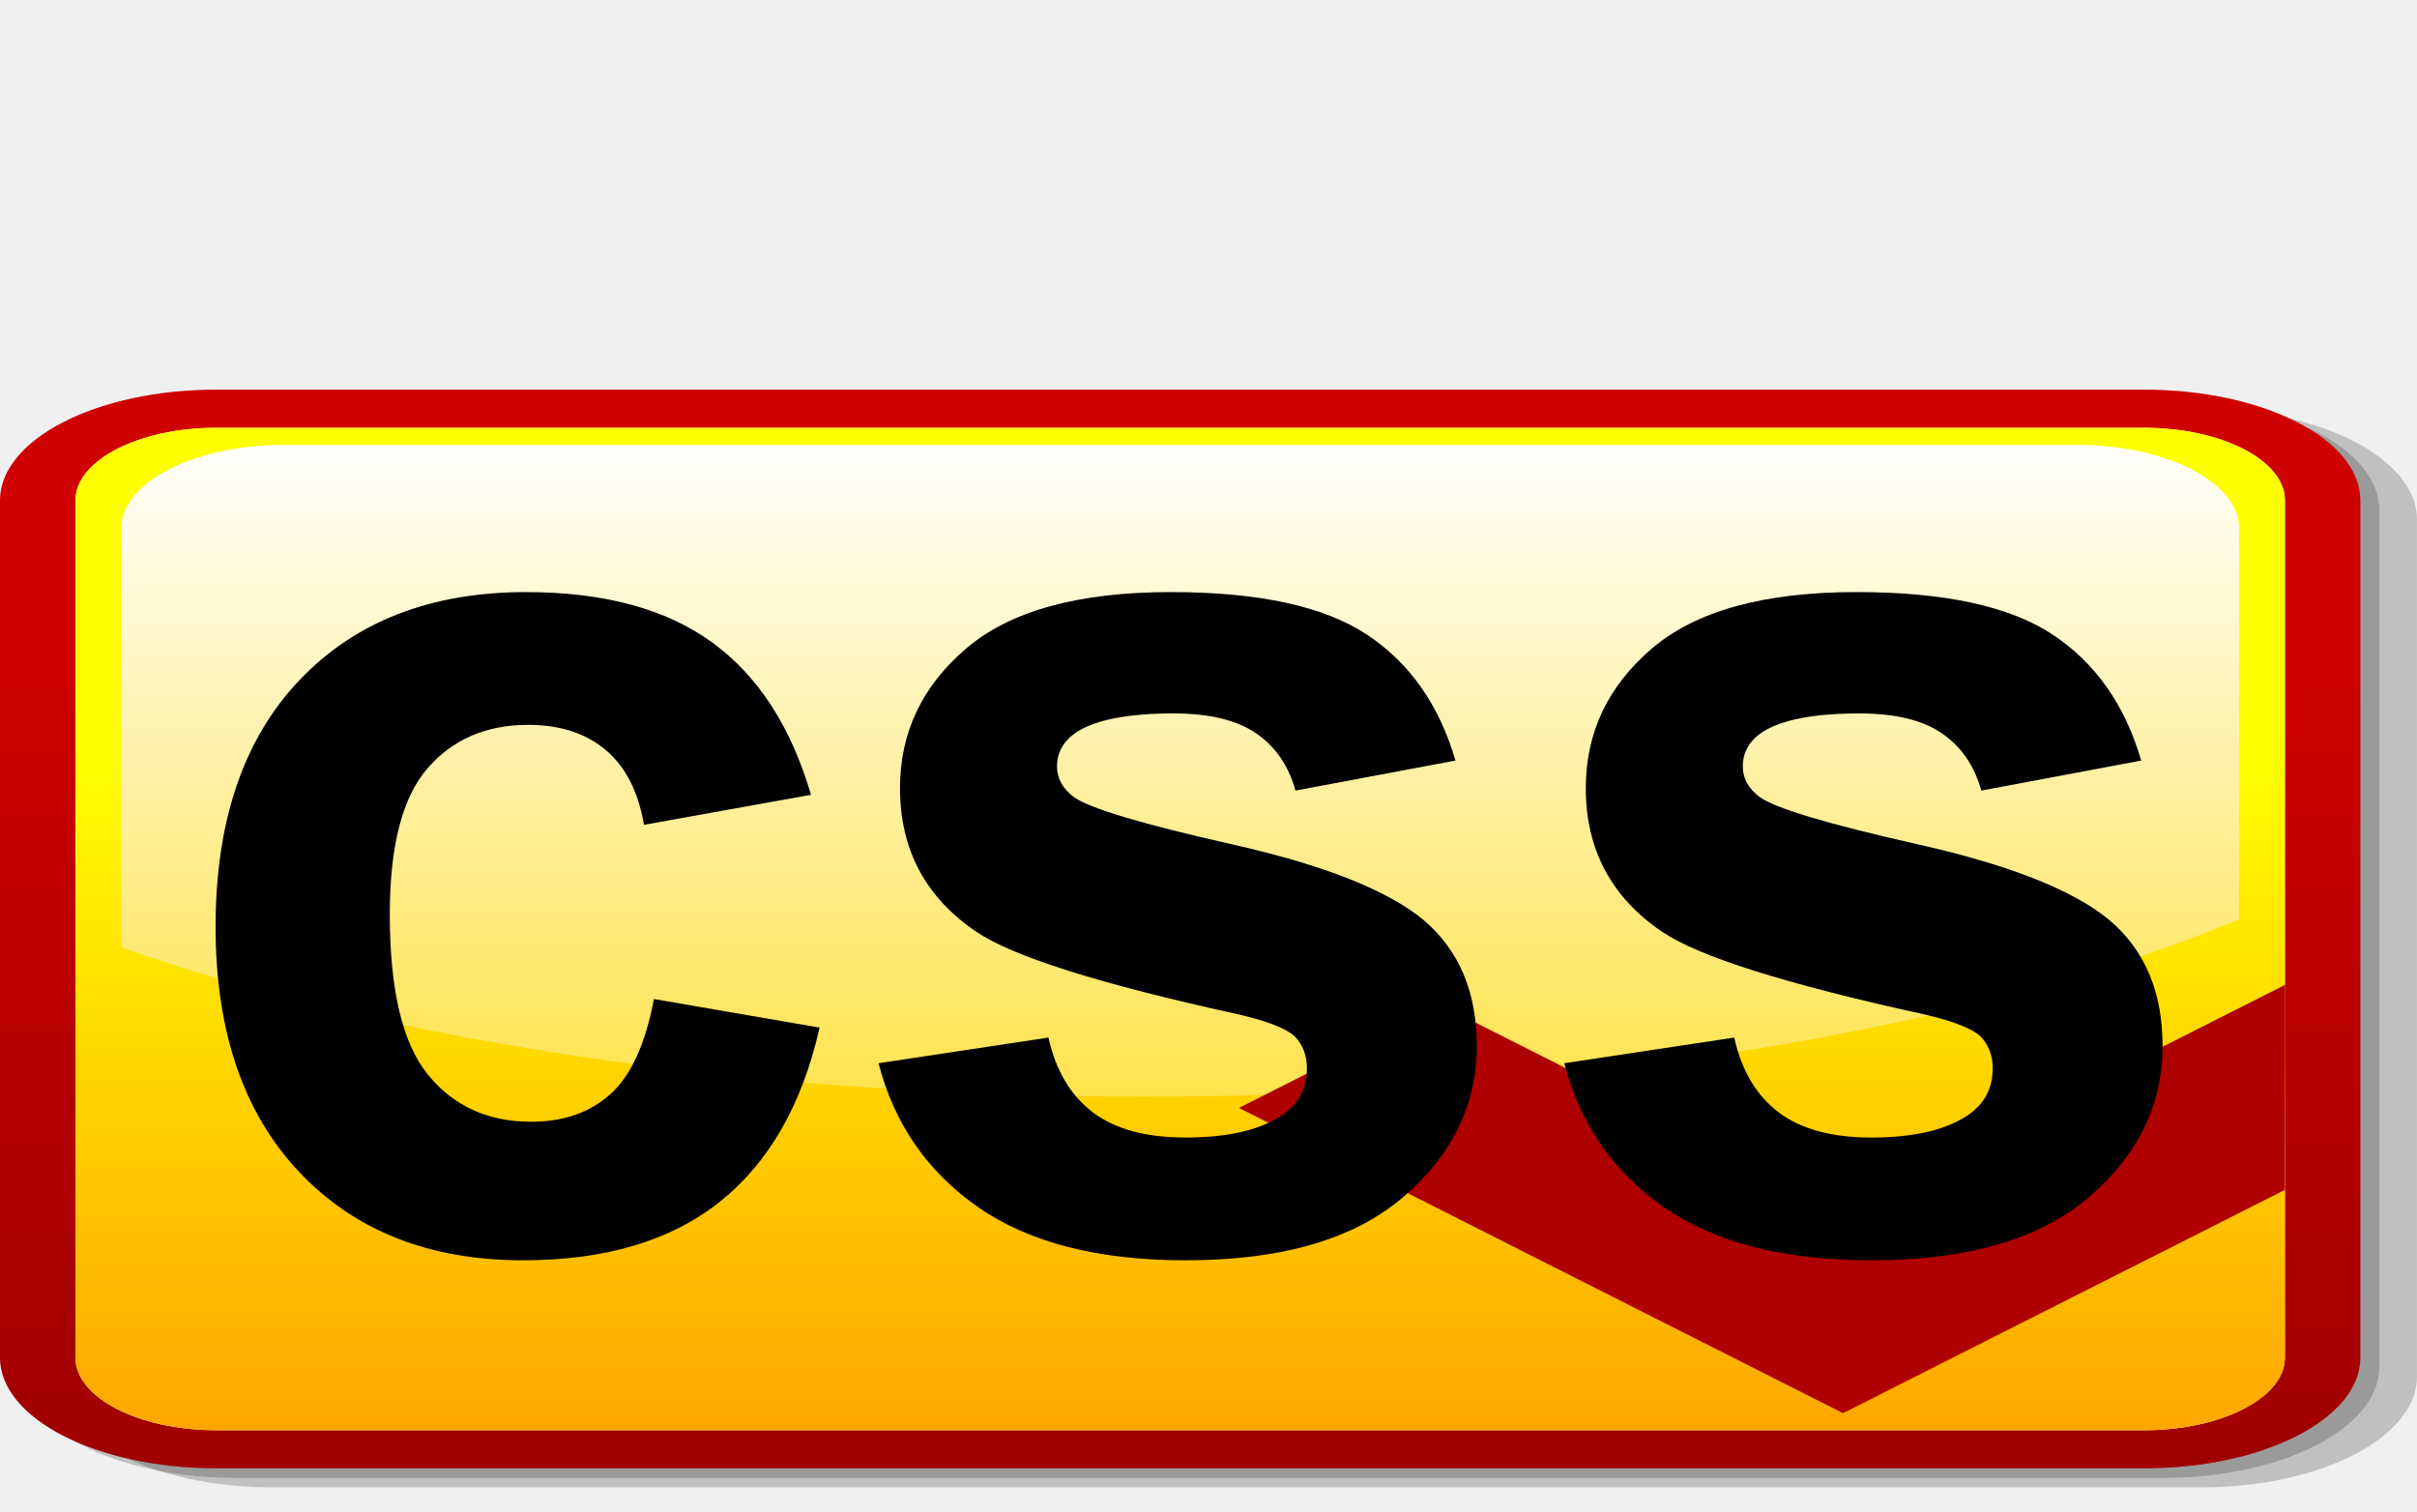
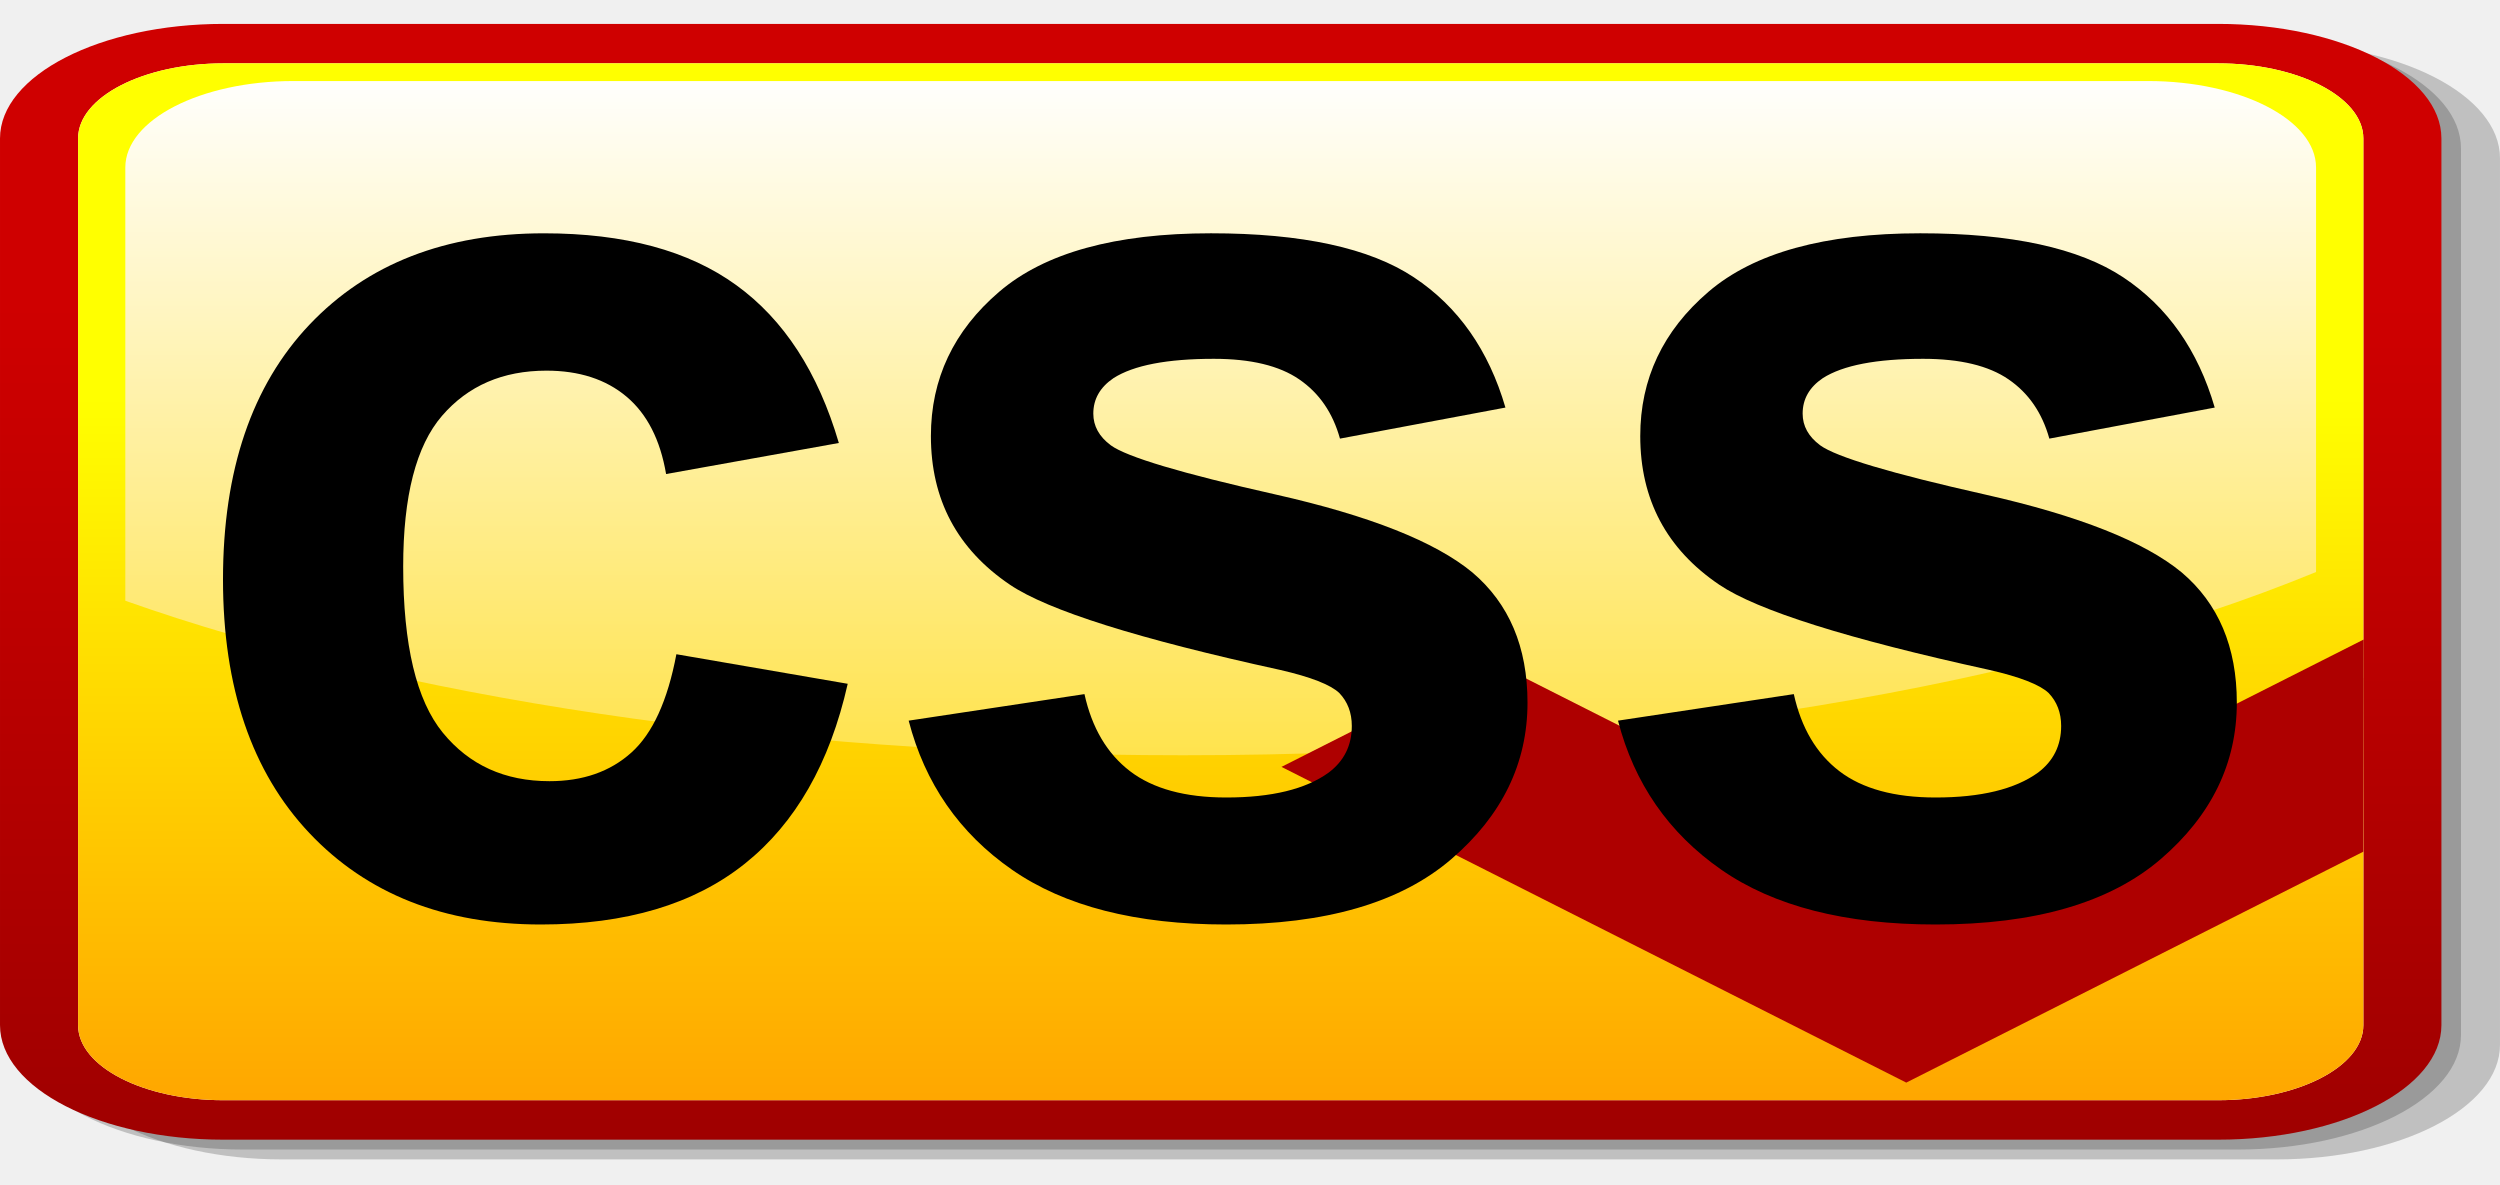
- <svg xmlns="http://www.w3.org/2000/svg" width="26.375pt" height="16.5pt" viewBox="0 0 140.667 88" overflow="visible" enable-background="new 0 0 256 256" xml:space="preserve" id="svg3872" version="1.1">
+ <svg xmlns="http://www.w3.org/2000/svg" width="26.375pt" height="12.5pt" viewBox="0 0 140.667 66.667" overflow="visible" enable-background="new 0 0 256 256" xml:space="preserve" id="svg3872" version="1.1">
  <defs id="defs3931">
    <linearGradient id="XMLID_7_" gradientUnits="userSpaceOnUse" x1="129" y1="11" x2="129" y2="245">
      <stop offset="0" style="stop-color:#494949" id="stop3879" />
      <stop offset="1" style="stop-color:#000000" id="stop3880" />
    </linearGradient>
    <linearGradient id="XMLID_8_" gradientUnits="userSpaceOnUse" x1="29.053" y1="29.053" x2="226.947" y2="226.947">
      <stop offset="0" style="stop-color:#FFFFFF" id="stop3887" />
      <stop offset="1" style="stop-color:#DADADA" id="stop3888" />
    </linearGradient>
-     <linearGradient id="XMLID_9_" gradientUnits="userSpaceOnUse" x1="-299.022" y1="567.195" x2="-90.982" y2="352.924" gradientTransform="matrix(0.9682199,0,0,-0.4892487,-53.59872,117.2477)">
+     <linearGradient id="XMLID_9_" gradientUnits="userSpaceOnUse" x1="-299.022" y1="567.195" x2="-90.982" y2="352.924" gradientTransform="matrix(0.9682199,0,0,-0.4892487,-53.59872,95.91434)">
      <stop offset="0" style="stop-color:#D96A00" id="stop3894" />
      <stop offset="1" style="stop-color:#A74200" id="stop3895" />
    </linearGradient>
-     <linearGradient id="XMLID_10_" gradientUnits="userSpaceOnUse" x1="126.298" y1="203.82" x2="126.298" y2="94.914" gradientTransform="matrix(0.9682199,0,0,0.4892487,-53.59872,-7.999999)">
+     <linearGradient id="XMLID_10_" gradientUnits="userSpaceOnUse" x1="126.298" y1="203.82" x2="126.298" y2="94.914" gradientTransform="matrix(0.9682199,0,0,0.4892487,-53.59872,-29.33333)">
      <stop offset="0" style="stop-color:#990000" id="stop3903" />
      <stop offset="1" style="stop-color:#CF0000" id="stop3904" />
    </linearGradient>
-     <linearGradient id="XMLID_11_" gradientUnits="userSpaceOnUse" x1="-109.852" y1="436.022" x2="-109.852" y2="552.346" gradientTransform="matrix(0.9682199,0,0,-0.4892487,175.0463,296.3757)">
+     <linearGradient id="XMLID_11_" gradientUnits="userSpaceOnUse" x1="-109.852" y1="436.022" x2="-109.852" y2="552.346" gradientTransform="matrix(0.9682199,0,0,-0.4892487,175.0463,275.0424)">
      <stop offset="0" style="stop-color:#FFA700" id="stop3911" />
      <stop offset="0.691" style="stop-color:#FFFF00" id="stop3912" />
    </linearGradient>
-     <linearGradient id="XMLID_12_" gradientUnits="userSpaceOnUse" x1="-109.853" y1="563.756" x2="-109.853" y2="441.039" gradientTransform="matrix(0.9682199,0,0,-0.4892487,175.0463,296.3757)">
+     <linearGradient id="XMLID_12_" gradientUnits="userSpaceOnUse" x1="-109.853" y1="563.756" x2="-109.853" y2="441.039" gradientTransform="matrix(0.9682199,0,0,-0.4892487,175.0463,275.0424)">
      <stop offset="0.081" style="stop-color:#FFFFFF" id="stop3918" />
      <stop offset="1" style="stop-color:#FFD700" id="stop3919" />
    </linearGradient>
  </defs>
-   <path fill="url(#XMLID_9_)" d="M 6.384,79.015 V 29.123 c 0,-1.775 2.774,-3.219 6.184,-3.219 H 124.803 c 3.411,0 6.189,1.443 6.189,3.219 v 49.892 c 0,1.774 -2.775,3.218 -6.189,3.218 H 12.568 c -3.412,4.8e-4 -6.184,-1.444 -6.184,-3.218 z" id="path3899" style="fill:url(#XMLID_9_);stroke-width:0.688" />
-   <path opacity="0.2" d="m 15.862,23.788 c -6.929,0 -12.567,2.891 -12.567,6.445 v 49.892 c 0,3.553 5.638,6.444 12.567,6.444 H 128.098 c 6.931,0 12.568,-2.891 12.568,-6.444 v -49.892 c 0,-3.554 -5.638,-6.445 -12.568,-6.445 z" id="path3900" style="stroke-width:0.688" />
-   <path opacity="0.2" d="m 13.666,23.233 c -6.929,0 -12.567,2.891 -12.567,6.445 v 49.892 c 0,3.553 5.638,6.444 12.567,6.444 H 125.901 c 6.932,0 12.57,-2.891 12.57,-6.444 V 29.678 c 0,-3.554 -5.638,-6.445 -12.57,-6.445 z" id="path3901" style="stroke-width:0.688" />
-   <path fill="url(#XMLID_10_)" d="M 12.568,22.678 C 5.64,22.678 0,25.569 0,29.123 v 49.892 c 0,3.553 5.64,6.444 12.568,6.444 H 124.803 c 6.931,0 12.568,-2.89 12.568,-6.444 V 29.123 c 0,-3.554 -5.638,-6.445 -12.568,-6.445 z" id="path3908" style="fill:url(#XMLID_10_);stroke-width:0.688" />
-   <path fill="#ffffff" d="M 12.568,24.899 H 124.803 c 4.461,0 8.176,1.877 8.176,4.225 v 49.892 c 0,2.346 -3.717,4.224 -8.176,4.224 H 12.568 c -4.459,0 -8.175,-1.878 -8.175,-4.224 V 29.123 c 0,-2.347 3.715,-4.225 8.175,-4.225 z" id="path3909" style="stroke-width:0.688" />
-   <path fill="url(#XMLID_11_)" d="M 12.568,24.899 H 124.803 c 4.461,0 8.176,1.877 8.176,4.225 v 49.892 c 0,2.346 -3.717,4.224 -8.176,4.224 H 12.568 c -4.459,0 -8.175,-1.878 -8.175,-4.224 V 29.123 c 0,-2.347 3.715,-4.225 8.175,-4.225 z" id="path3916" style="fill:url(#XMLID_11_);stroke-width:0.688" />
-   <path fill="url(#XMLID_12_)" d="M 120.865,25.893 H 16.507 c -5.214,0 -9.456,2.182 -9.456,4.863 v 24.379 c 15.129,5.363 36.199,8.694 59.518,8.694 25.583,0 48.457,-4.009 63.748,-10.312 V 30.757 c 0,-2.682 -4.239,-4.864 -9.453,-4.864 z" id="path3923" style="fill:url(#XMLID_12_);stroke-width:0.688" />
-   <polygon fill="#ae0000" points="192.715,137.918 192.718,133.506 166.138,160.086 142.019,135.965 129.829,148.153 166.138,184.463 168.795,181.805 168.797,181.805 192.698,157.905 192.718,137.913 " id="polygon3928" transform="matrix(0.9682199,0,0,0.4892487,-53.59872,-7.999999)" />
-   <g id="g3924" transform="translate(-57.95713,-63.4971)">
+   <path fill="url(#XMLID_9_)" d="M 6.384,57.682 V 7.79 c 0,-1.775 2.774,-3.219 6.184,-3.219 H 124.803 c 3.411,0 6.189,1.443 6.189,3.219 V 57.682 c 0,1.774 -2.775,3.218 -6.189,3.218 H 12.568 c -3.412,4.8e-4 -6.184,-1.444 -6.184,-3.218 z" id="path3899" style="fill:url(#XMLID_9_);stroke-width:0.688" />
+   <path opacity="0.2" d="m 15.862,2.455 c -6.929,0 -12.567,2.891 -12.567,6.445 V 58.792 c 0,3.553 5.638,6.444 12.567,6.444 H 128.098 c 6.931,0 12.568,-2.891 12.568,-6.444 V 8.9 c 0,-3.554 -5.638,-6.445 -12.568,-6.445 z" id="path3900" style="stroke-width:0.688" />
+   <path opacity="0.2" d="m 13.666,1.9 c -6.929,0 -12.567,2.891 -12.567,6.445 V 58.237 c 0,3.553 5.638,6.444 12.567,6.444 H 125.901 c 6.932,0 12.57,-2.891 12.57,-6.444 V 8.345 c 0,-3.554 -5.638,-6.445 -12.57,-6.445 z" id="path3901" style="stroke-width:0.688" />
+   <path fill="url(#XMLID_10_)" d="M 12.568,1.345 C 5.64,1.345 0,4.236 0,7.79 V 57.682 c 0,3.553 5.64,6.444 12.568,6.444 H 124.803 c 6.931,0 12.568,-2.89 12.568,-6.444 V 7.79 c 0,-3.554 -5.638,-6.445 -12.568,-6.445 z" id="path3908" style="fill:url(#XMLID_10_);stroke-width:0.688" />
+   <path fill="#ffffff" d="M 12.568,3.565 H 124.803 c 4.461,0 8.176,1.877 8.176,4.225 V 57.682 c 0,2.346 -3.717,4.224 -8.176,4.224 H 12.568 c -4.459,0 -8.175,-1.878 -8.175,-4.224 V 7.79 c 0,-2.347 3.715,-4.225 8.175,-4.225 z" id="path3909" style="stroke-width:0.688" />
+   <path fill="url(#XMLID_11_)" d="M 12.568,3.565 H 124.803 c 4.461,0 8.176,1.877 8.176,4.225 V 57.682 c 0,2.346 -3.717,4.224 -8.176,4.224 H 12.568 c -4.459,0 -8.175,-1.878 -8.175,-4.224 V 7.79 c 0,-2.347 3.715,-4.225 8.175,-4.225 z" id="path3916" style="fill:url(#XMLID_11_);stroke-width:0.688" />
+   <path fill="url(#XMLID_12_)" d="M 120.865,4.56 H 16.507 c -5.214,0 -9.456,2.182 -9.456,4.863 V 33.802 c 15.129,5.363 36.199,8.694 59.518,8.694 25.583,0 48.457,-4.009 63.748,-10.312 V 9.424 c 0,-2.682 -4.239,-4.864 -9.453,-4.864 z" id="path3923" style="fill:url(#XMLID_12_);stroke-width:0.688" />
+   <polygon fill="#ae0000" points="192.698,157.905 192.718,137.913 192.715,137.918 192.718,133.506 166.138,160.086 142.019,135.965 129.829,148.153 166.138,184.463 168.795,181.805 168.797,181.805 " id="polygon3928" transform="matrix(0.9682199,0,0,0.4892487,-53.59872,-29.33333)" />
+   <g id="g3924" transform="translate(-57.95713,-84.83043)">
    <path d="m 105.156,109.756 -9.72,1.747 c -0.329,-1.928 -1.069,-3.38 -2.228,-4.355 -1.157,-0.974 -2.659,-1.462 -4.505,-1.462 -2.455,0 -4.411,0.846 -5.872,2.539 -1.462,1.691 -2.188,4.52 -2.188,8.486 0,4.411 0.742,7.528 2.231,9.348 1.489,1.82 3.487,2.726 6,2.726 1.876,0 3.411,-0.534 4.607,-1.608 1.195,-1.071 2.041,-2.92 2.534,-5.535 l 9.64,1.663 c -1.006,4.466 -2.936,7.843 -5.789,10.123 -2.854,2.28 -6.679,3.421 -11.473,3.421 -5.449,0 -9.793,-1.717 -13.033,-5.15 -3.237,-3.432 -4.856,-8.186 -4.856,-14.262 0,-6.142 1.625,-10.923 4.873,-14.346 3.25,-3.421 7.647,-5.133 13.188,-5.133 4.536,0 8.144,0.975 10.819,2.916 2.682,1.94 4.605,4.904 5.772,8.882 z" id="path3925" />
    <path d="m 109.085,125.379 9.892,-1.493 c 0.42,1.904 1.275,3.35 2.563,4.337 1.289,0.985 3.093,1.48 5.415,1.48 2.553,0 4.474,-0.468 5.762,-1.401 0.866,-0.651 1.302,-1.528 1.302,-2.624 0,-0.745 -0.236,-1.365 -0.705,-1.856 -0.496,-0.467 -1.603,-0.9 -3.318,-1.295 -8.003,-1.751 -13.073,-3.35 -15.213,-4.796 -2.968,-2.007 -4.447,-4.794 -4.447,-8.365 0,-3.219 1.279,-5.925 3.843,-8.119 2.561,-2.193 6.531,-3.29 11.914,-3.29 5.121,0 8.933,0.826 11.422,2.479 2.491,1.651 4.206,4.095 5.148,7.327 l -9.31,1.747 c -0.403,-1.45 -1.164,-2.56 -2.291,-3.332 -1.123,-0.773 -2.726,-1.158 -4.808,-1.158 -2.625,0 -4.509,0.362 -5.644,1.087 -0.756,0.514 -1.136,1.178 -1.136,1.997 0,0.699 0.329,1.295 0.987,1.784 0.896,0.653 3.982,1.578 9.269,2.766 5.282,1.192 8.974,2.652 11.068,4.381 2.069,1.752 3.107,4.196 3.107,7.33 0,3.413 -1.428,6.348 -4.282,8.802 -2.857,2.455 -7.078,3.682 -12.671,3.682 -5.076,0 -9.096,-1.027 -12.058,-3.086 -2.96,-2.059 -4.894,-4.853 -5.809,-8.384 z" id="path3926" />
    <path d="m 148.997,125.379 9.892,-1.493 c 0.422,1.904 1.275,3.35 2.565,4.337 1.287,0.985 3.092,1.48 5.41,1.48 2.555,0 4.476,-0.468 5.768,-1.401 0.863,-0.651 1.3,-1.528 1.3,-2.624 0,-0.745 -0.237,-1.365 -0.706,-1.856 -0.497,-0.467 -1.602,-0.9 -3.321,-1.295 -8.002,-1.751 -13.068,-3.35 -15.211,-4.796 -2.964,-2.007 -4.445,-4.794 -4.445,-8.365 0,-3.219 1.277,-5.925 3.84,-8.119 2.563,-2.193 6.535,-3.29 11.916,-3.29 5.124,0 8.93,0.826 11.422,2.479 2.489,1.651 4.205,4.095 5.146,7.327 l -9.306,1.747 c -0.404,-1.45 -1.166,-2.56 -2.293,-3.332 -1.123,-0.773 -2.726,-1.158 -4.808,-1.158 -2.626,0 -4.508,0.362 -5.644,1.087 -0.759,0.514 -1.136,1.178 -1.136,1.997 0,0.699 0.329,1.295 0.989,1.784 0.895,0.653 3.982,1.578 9.267,2.766 5.284,1.192 8.973,2.652 11.068,4.381 2.071,1.752 3.106,4.196 3.106,7.33 0,3.413 -1.426,6.348 -4.279,8.802 -2.858,2.455 -7.079,3.682 -12.674,3.682 -5.079,0 -9.099,-1.027 -12.058,-3.086 -2.958,-2.059 -4.895,-4.853 -5.808,-8.384 z" id="path3927" />
  </g>
-   <rect id="_x3C_Slice_x3E_" fill="none" width="247.864" height="125.248" x="-53.599" y="-8" style="stroke-width:0.688" />
+   <rect id="_x3C_Slice_x3E_" fill="none" width="247.864" height="125.248" x="-53.599" y="-29.333" style="stroke-width:0.688" />
</svg>
